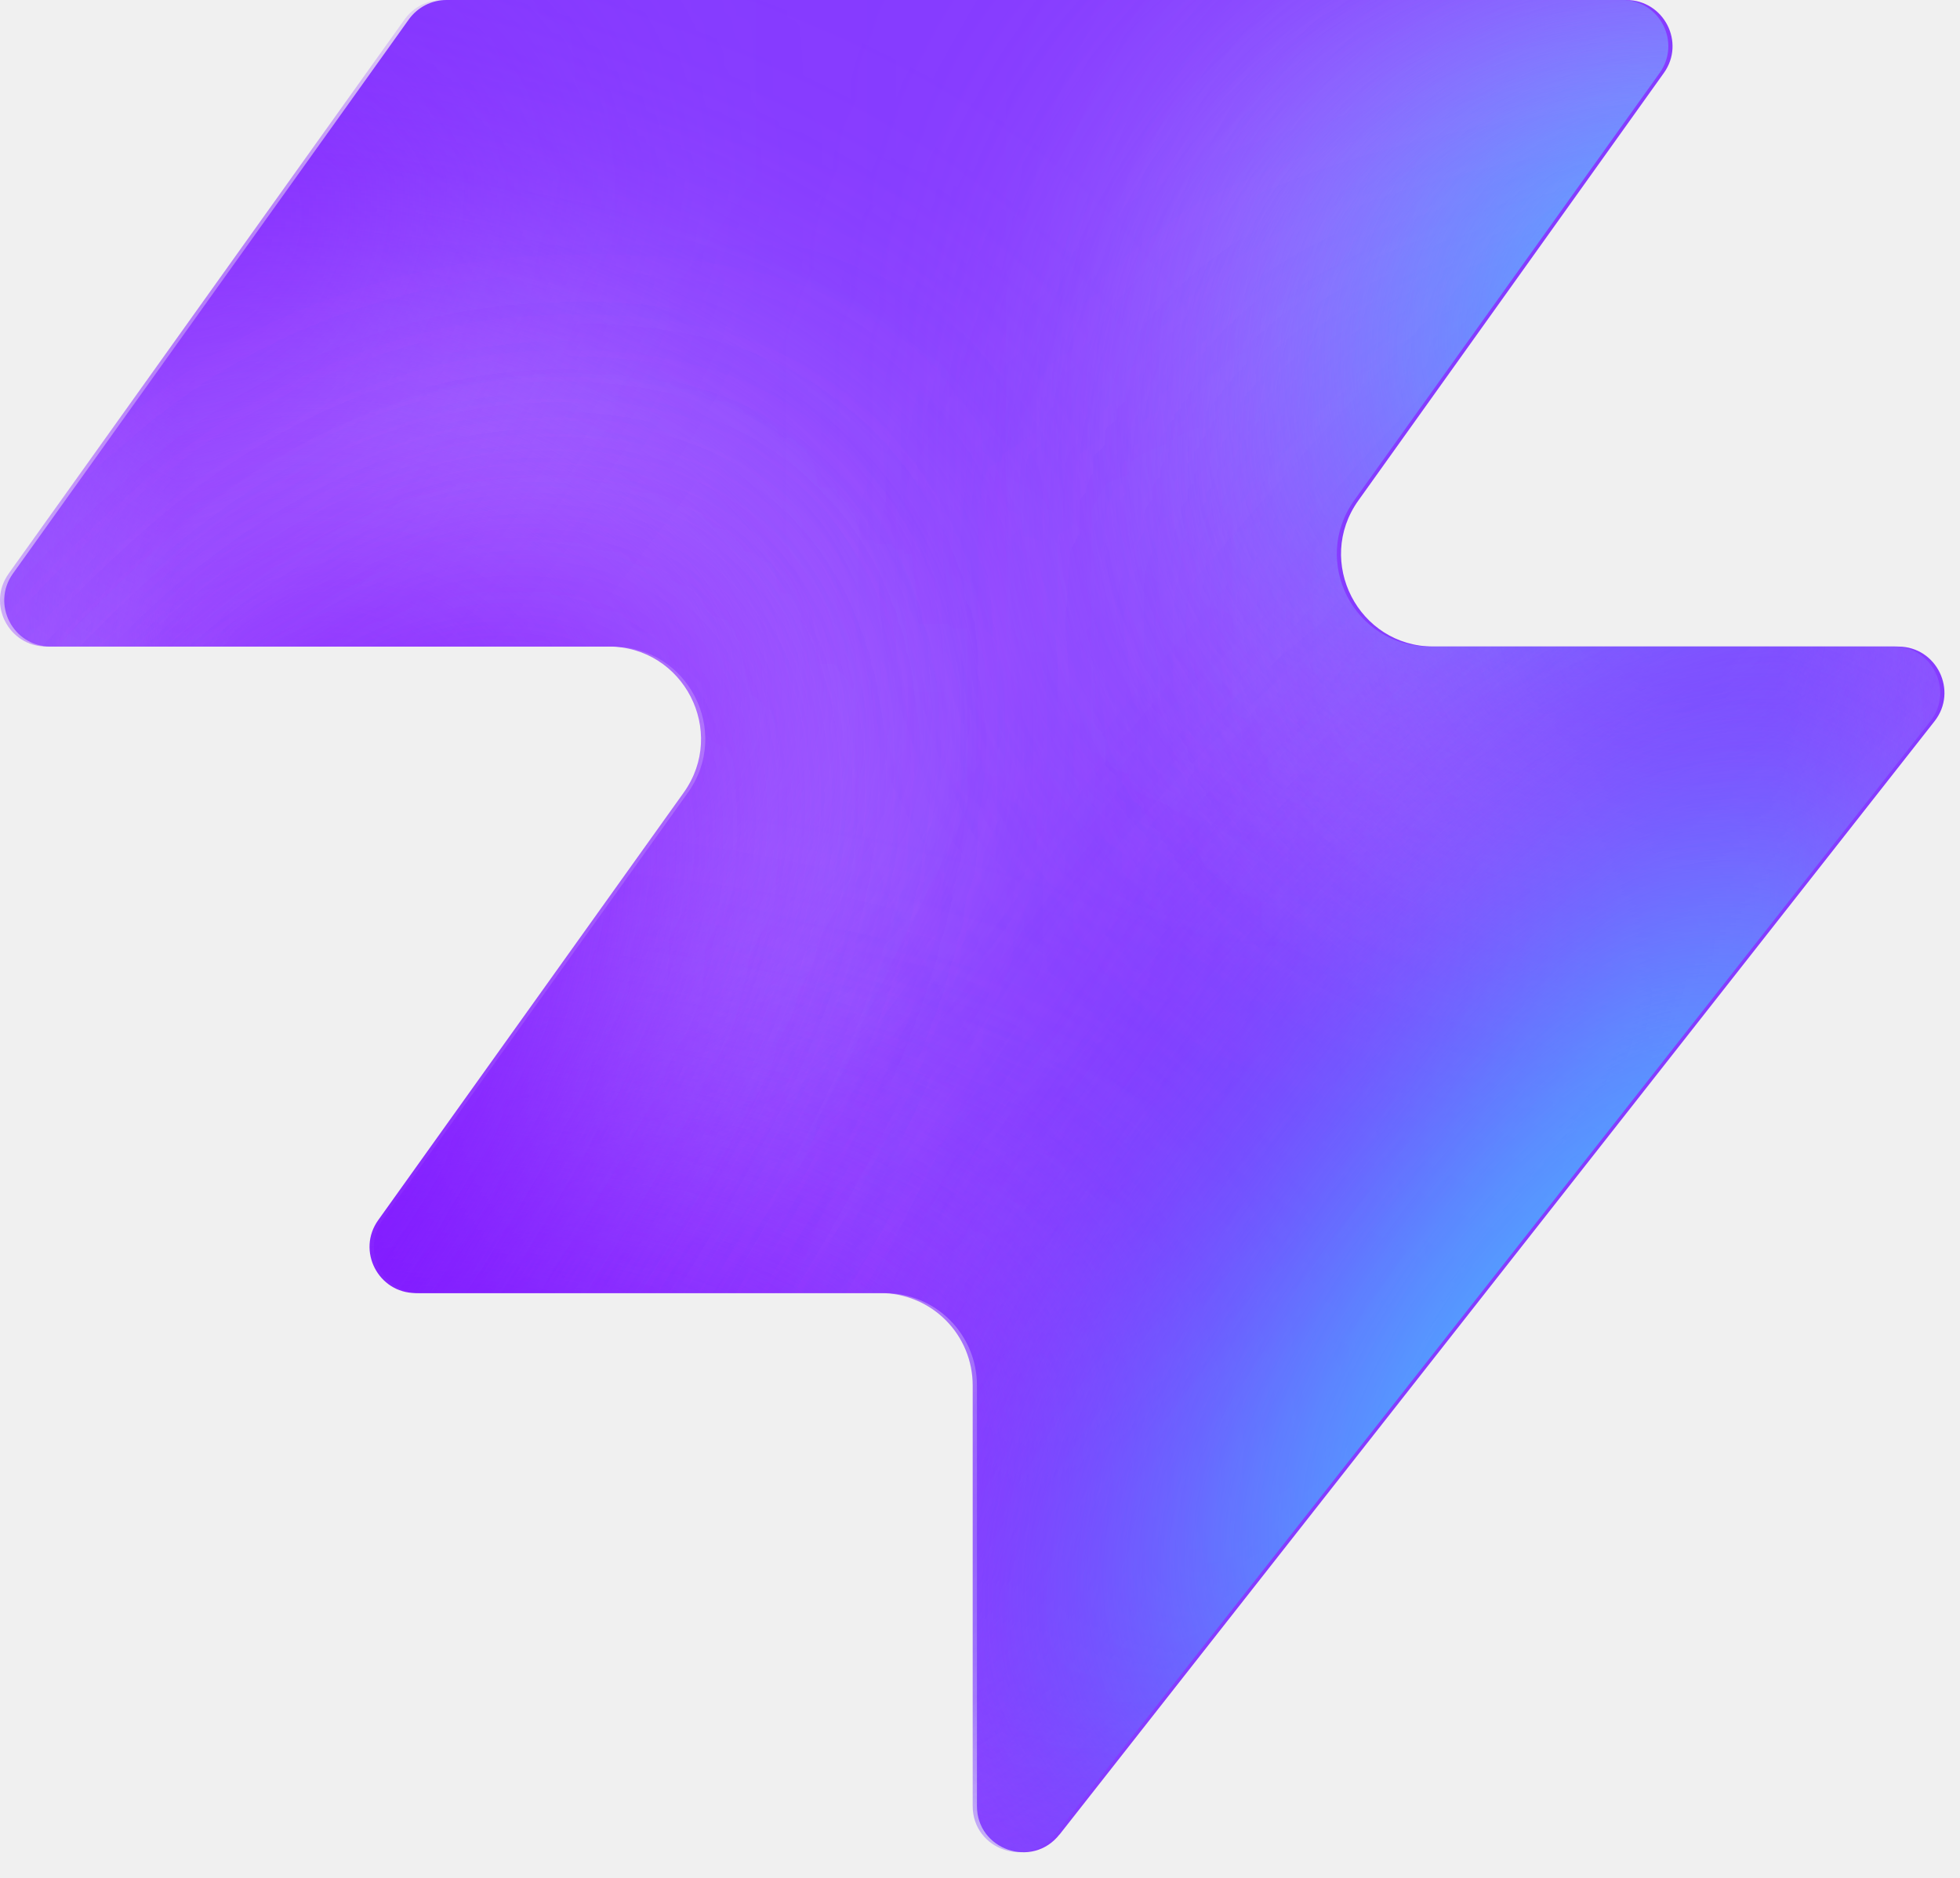
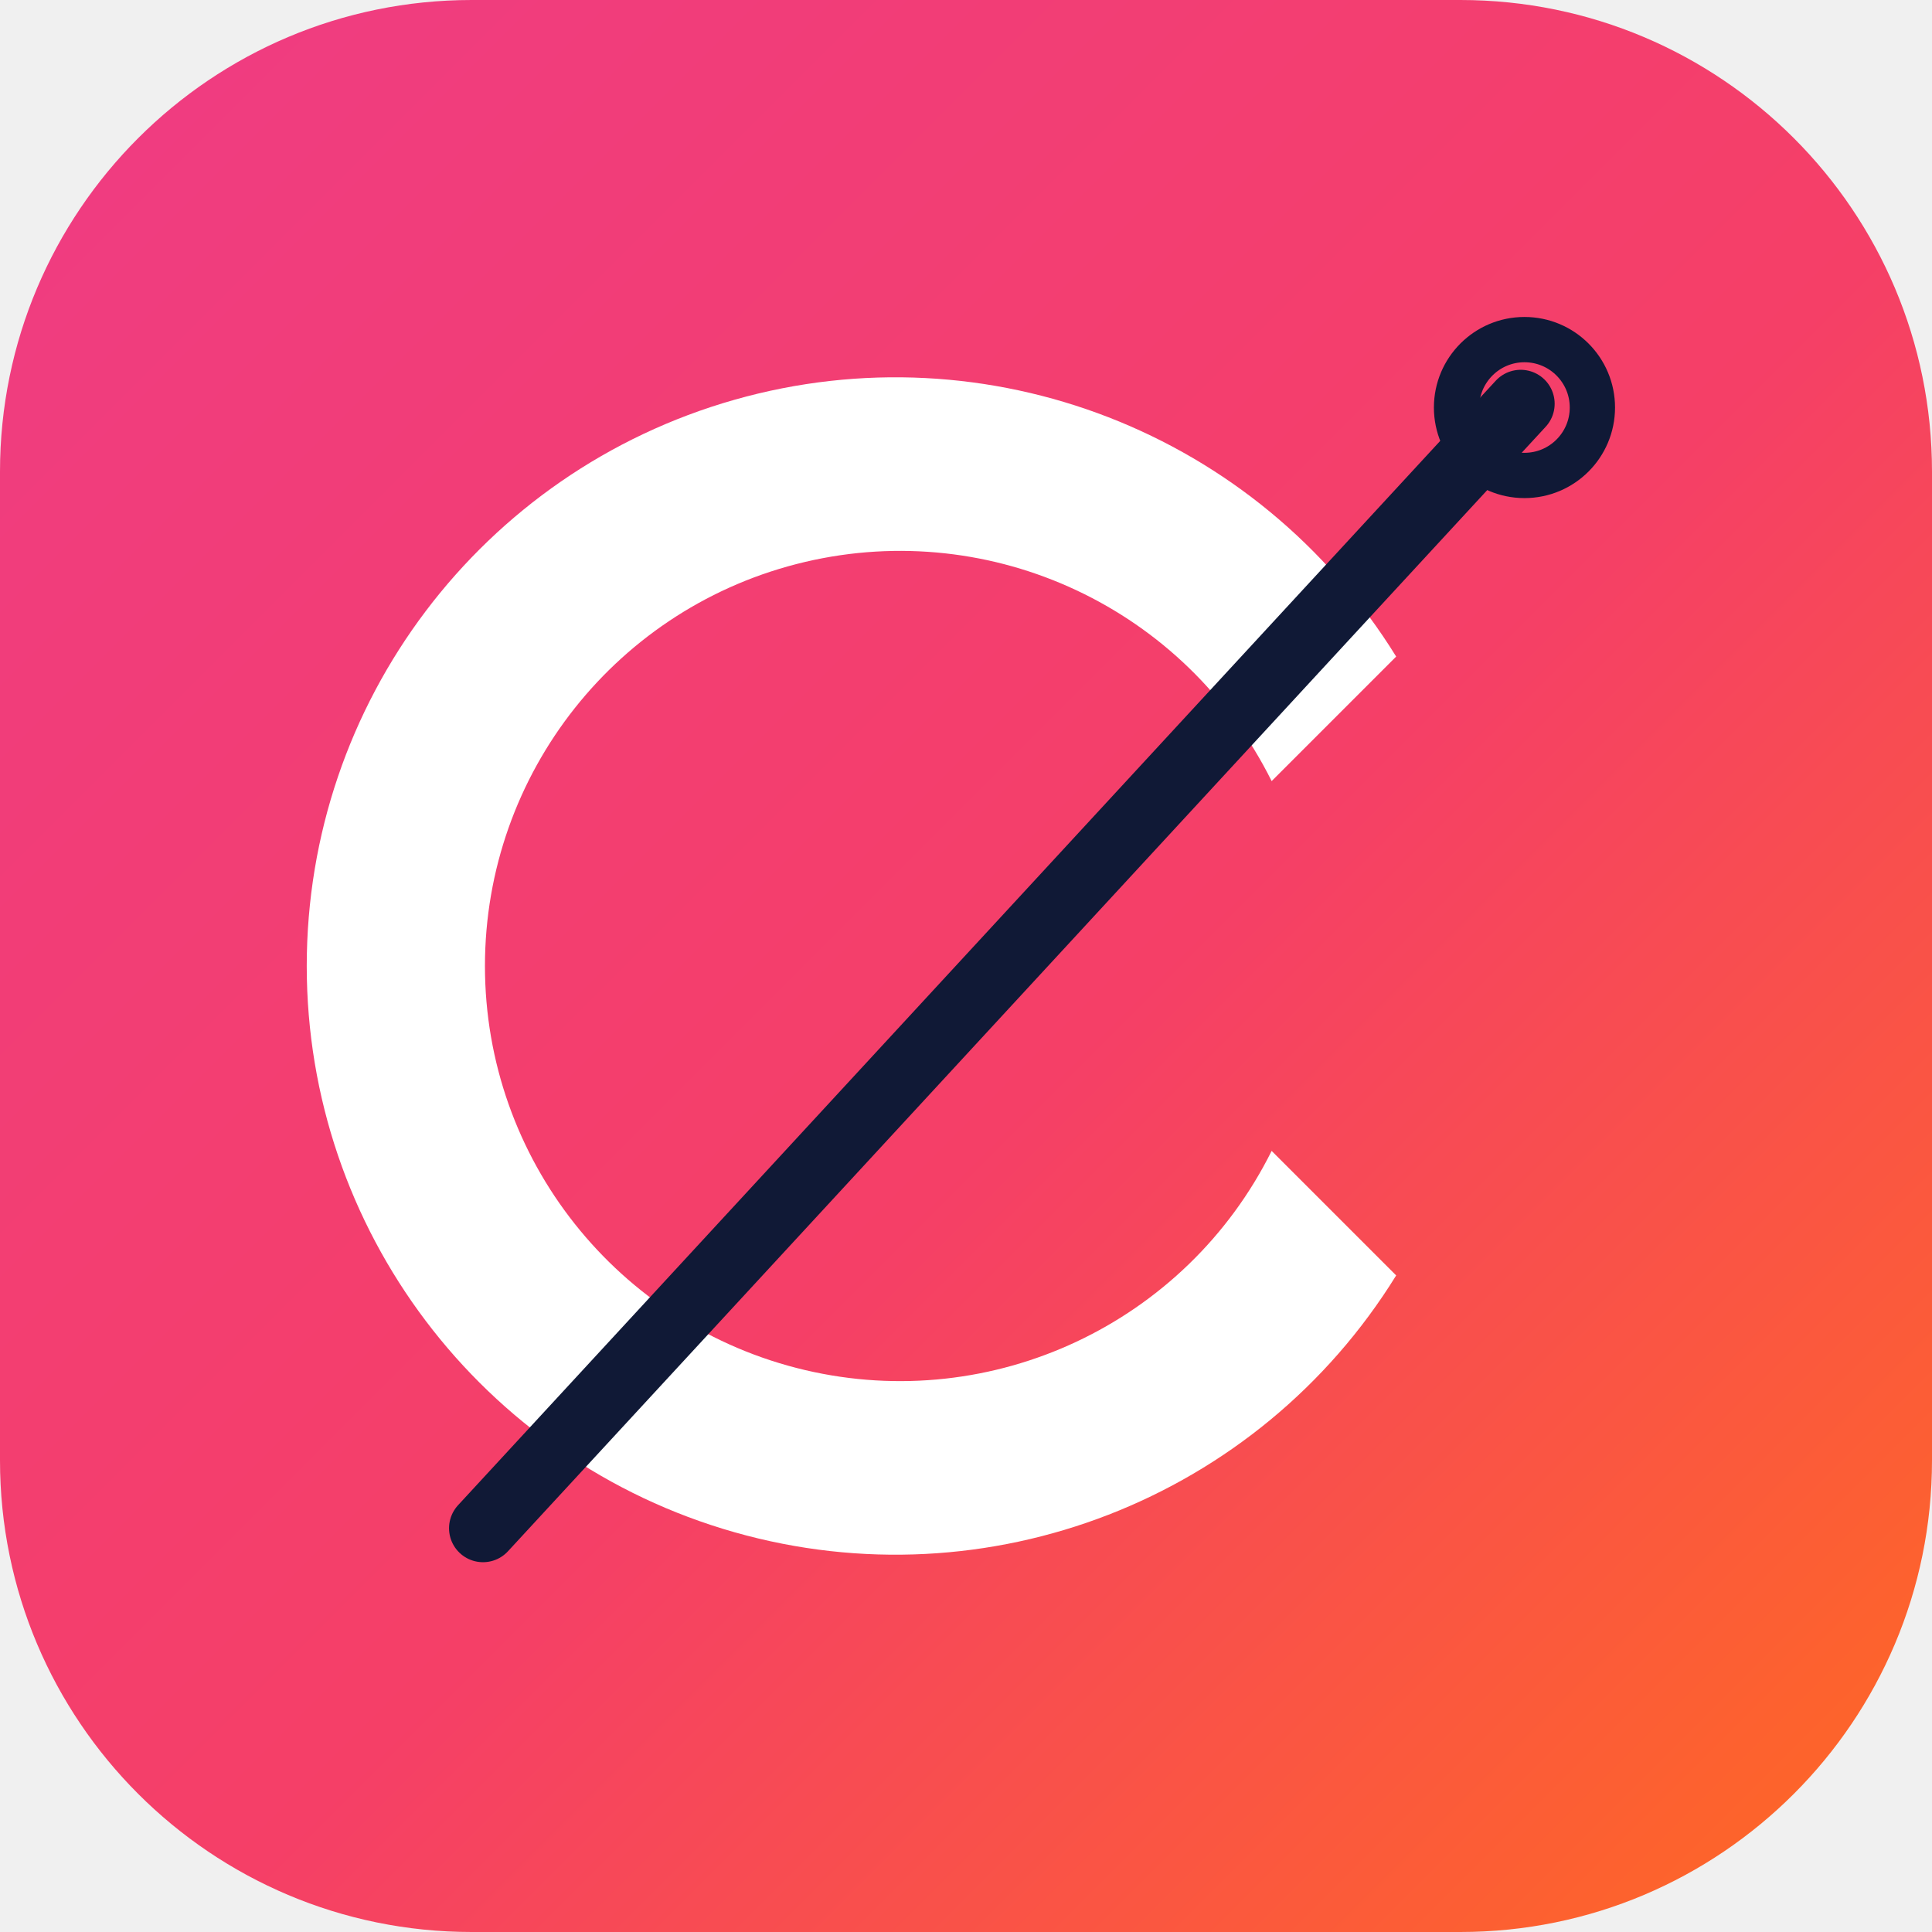
- <svg xmlns="http://www.w3.org/2000/svg" width="48" height="46" fill="none" viewBox="0 0 48 46">
-   <path fill="#863bff" d="M25.946 44.938c-.664.845-2.021.375-2.021-.698V33.937a2.26 2.26 0 0 0-2.262-2.262H10.287c-.92 0-1.456-1.04-.92-1.788l7.48-10.471c1.07-1.497 0-3.578-1.842-3.578H1.237c-.92 0-1.456-1.04-.92-1.788L10.013.474c.214-.297.556-.474.92-.474h28.894c.92 0 1.456 1.04.92 1.788l-7.48 10.471c-1.07 1.498 0 3.579 1.842 3.579h11.377c.943 0 1.473 1.088.89 1.83L25.947 44.94z" style="fill:#863bff;fill:color(display-p3 .525 .23 1);fill-opacity:1" />
-   <mask id="a" width="48" height="46" x="0" y="0" maskUnits="userSpaceOnUse" style="mask-type:alpha">
-     <path fill="#000" d="M25.842 44.938c-.664.844-2.021.375-2.021-.698V33.937a2.26 2.26 0 0 0-2.262-2.262H10.183c-.92 0-1.456-1.04-.92-1.788l7.48-10.471c1.07-1.498 0-3.579-1.842-3.579H1.133c-.92 0-1.456-1.04-.92-1.787L9.91.473c.214-.297.556-.474.92-.474h28.894c.92 0 1.456 1.04.92 1.788l-7.48 10.471c-1.07 1.498 0 3.578 1.842 3.578h11.377c.943 0 1.473 1.088.89 1.832L25.843 44.94z" style="fill:#000;fill-opacity:1" />
-   </mask>
-   <g mask="url(#a)">
-     <g filter="url(#b)">
-       <ellipse cx="5.508" cy="14.704" fill="#ede6ff" rx="5.508" ry="14.704" style="fill:#ede6ff;fill:color(display-p3 .927 .903 1);fill-opacity:1" transform="matrix(.00324 1 1 -.00324 -4.47 31.516)" />
-     </g>
-     <g filter="url(#c)">
-       <ellipse cx="10.399" cy="29.851" fill="#ede6ff" rx="10.399" ry="29.851" style="fill:#ede6ff;fill:color(display-p3 .927 .903 1);fill-opacity:1" transform="matrix(.00324 1 1 -.00324 -39.328 7.883)" />
-     </g>
-     <g filter="url(#d)">
-       <ellipse cx="5.508" cy="30.487" fill="#7e14ff" rx="5.508" ry="30.487" style="fill:#7e14ff;fill:color(display-p3 .492 .077 1);fill-opacity:1" transform="rotate(89.814 -25.913 -14.639)scale(1 -1)" />
-     </g>
-     <g filter="url(#e)">
-       <ellipse cx="5.508" cy="30.599" fill="#7e14ff" rx="5.508" ry="30.599" style="fill:#7e14ff;fill:color(display-p3 .492 .077 1);fill-opacity:1" transform="rotate(89.814 -32.644 -3.334)scale(1 -1)" />
-     </g>
-     <g filter="url(#f)">
-       <ellipse cx="5.508" cy="30.599" fill="#7e14ff" rx="5.508" ry="30.599" style="fill:#7e14ff;fill:color(display-p3 .492 .077 1);fill-opacity:1" transform="matrix(.00324 1 1 -.00324 -34.34 30.47)" />
-     </g>
-     <g filter="url(#g)">
-       <ellipse cx="14.072" cy="22.078" fill="#ede6ff" rx="14.072" ry="22.078" style="fill:#ede6ff;fill:color(display-p3 .927 .903 1);fill-opacity:1" transform="rotate(93.35 24.506 48.493)scale(-1 1)" />
-     </g>
-     <g filter="url(#h)">
-       <ellipse cx="3.47" cy="21.501" fill="#7e14ff" rx="3.47" ry="21.501" style="fill:#7e14ff;fill:color(display-p3 .492 .077 1);fill-opacity:1" transform="rotate(89.009 28.708 47.59)scale(-1 1)" />
-     </g>
-     <g filter="url(#i)">
-       <ellipse cx="3.47" cy="21.501" fill="#7e14ff" rx="3.47" ry="21.501" style="fill:#7e14ff;fill:color(display-p3 .492 .077 1);fill-opacity:1" transform="rotate(89.009 28.708 47.59)scale(-1 1)" />
-     </g>
-     <g filter="url(#j)">
-       <ellipse cx=".387" cy="8.972" fill="#7e14ff" rx="4.407" ry="29.108" style="fill:#7e14ff;fill:color(display-p3 .492 .077 1);fill-opacity:1" transform="rotate(39.51 .387 8.972)" />
-     </g>
-     <g filter="url(#k)">
-       <ellipse cx="47.523" cy="-6.092" fill="#7e14ff" rx="4.407" ry="29.108" style="fill:#7e14ff;fill:color(display-p3 .492 .077 1);fill-opacity:1" transform="rotate(37.892 47.523 -6.092)" />
-     </g>
-     <g filter="url(#l)">
-       <ellipse cx="41.412" cy="6.333" fill="#47bfff" rx="5.971" ry="9.665" style="fill:#47bfff;fill:color(display-p3 .28 .748 1);fill-opacity:1" transform="rotate(37.892 41.412 6.333)" />
-     </g>
-     <g filter="url(#m)">
-       <ellipse cx="-1.879" cy="38.332" fill="#7e14ff" rx="4.407" ry="29.108" style="fill:#7e14ff;fill:color(display-p3 .492 .077 1);fill-opacity:1" transform="rotate(37.892 -1.88 38.332)" />
-     </g>
-     <g filter="url(#n)">
-       <ellipse cx="-1.879" cy="38.332" fill="#7e14ff" rx="4.407" ry="29.108" style="fill:#7e14ff;fill:color(display-p3 .492 .077 1);fill-opacity:1" transform="rotate(37.892 -1.88 38.332)" />
-     </g>
-     <g filter="url(#o)">
-       <ellipse cx="35.651" cy="29.907" fill="#7e14ff" rx="4.407" ry="29.108" style="fill:#7e14ff;fill:color(display-p3 .492 .077 1);fill-opacity:1" transform="rotate(37.892 35.651 29.907)" />
-     </g>
-     <g filter="url(#p)">
-       <ellipse cx="38.418" cy="32.4" fill="#47bfff" rx="5.971" ry="15.297" style="fill:#47bfff;fill:color(display-p3 .28 .748 1);fill-opacity:1" transform="rotate(37.892 38.418 32.4)" />
-     </g>
-   </g>
+ <svg xmlns="http://www.w3.org/2000/svg" width="512" height="512" viewBox="0 0 512 512">
  <defs>
-     <filter id="b" width="60.045" height="41.654" x="-19.77" y="16.149" color-interpolation-filters="sRGB" filterUnits="userSpaceOnUse">
-       <feFlood flood-opacity="0" result="BackgroundImageFix" />
-       <feBlend in="SourceGraphic" in2="BackgroundImageFix" result="shape" />
-       <feGaussianBlur result="effect1_foregroundBlur_2002_17158" stdDeviation="7.659" />
-     </filter>
-     <filter id="c" width="90.34" height="51.437" x="-54.613" y="-7.533" color-interpolation-filters="sRGB" filterUnits="userSpaceOnUse">
-       <feFlood flood-opacity="0" result="BackgroundImageFix" />
-       <feBlend in="SourceGraphic" in2="BackgroundImageFix" result="shape" />
-       <feGaussianBlur result="effect1_foregroundBlur_2002_17158" stdDeviation="7.659" />
-     </filter>
-     <filter id="d" width="79.355" height="29.4" x="-49.64" y="2.03" color-interpolation-filters="sRGB" filterUnits="userSpaceOnUse">
-       <feFlood flood-opacity="0" result="BackgroundImageFix" />
-       <feBlend in="SourceGraphic" in2="BackgroundImageFix" result="shape" />
-       <feGaussianBlur result="effect1_foregroundBlur_2002_17158" stdDeviation="4.596" />
-     </filter>
-     <filter id="e" width="79.579" height="29.4" x="-45.045" y="20.029" color-interpolation-filters="sRGB" filterUnits="userSpaceOnUse">
-       <feFlood flood-opacity="0" result="BackgroundImageFix" />
-       <feBlend in="SourceGraphic" in2="BackgroundImageFix" result="shape" />
-       <feGaussianBlur result="effect1_foregroundBlur_2002_17158" stdDeviation="4.596" />
-     </filter>
-     <filter id="f" width="79.579" height="29.4" x="-43.513" y="21.178" color-interpolation-filters="sRGB" filterUnits="userSpaceOnUse">
-       <feFlood flood-opacity="0" result="BackgroundImageFix" />
-       <feBlend in="SourceGraphic" in2="BackgroundImageFix" result="shape" />
-       <feGaussianBlur result="effect1_foregroundBlur_2002_17158" stdDeviation="4.596" />
-     </filter>
-     <filter id="g" width="74.749" height="58.852" x="15.756" y="-17.901" color-interpolation-filters="sRGB" filterUnits="userSpaceOnUse">
-       <feFlood flood-opacity="0" result="BackgroundImageFix" />
-       <feBlend in="SourceGraphic" in2="BackgroundImageFix" result="shape" />
-       <feGaussianBlur result="effect1_foregroundBlur_2002_17158" stdDeviation="7.659" />
-     </filter>
-     <filter id="h" width="61.377" height="25.362" x="23.548" y="2.284" color-interpolation-filters="sRGB" filterUnits="userSpaceOnUse">
-       <feFlood flood-opacity="0" result="BackgroundImageFix" />
-       <feBlend in="SourceGraphic" in2="BackgroundImageFix" result="shape" />
-       <feGaussianBlur result="effect1_foregroundBlur_2002_17158" stdDeviation="4.596" />
-     </filter>
-     <filter id="i" width="61.377" height="25.362" x="23.548" y="2.284" color-interpolation-filters="sRGB" filterUnits="userSpaceOnUse">
-       <feFlood flood-opacity="0" result="BackgroundImageFix" />
-       <feBlend in="SourceGraphic" in2="BackgroundImageFix" result="shape" />
-       <feGaussianBlur result="effect1_foregroundBlur_2002_17158" stdDeviation="4.596" />
-     </filter>
-     <filter id="j" width="56.045" height="63.649" x="-27.636" y="-22.853" color-interpolation-filters="sRGB" filterUnits="userSpaceOnUse">
-       <feFlood flood-opacity="0" result="BackgroundImageFix" />
-       <feBlend in="SourceGraphic" in2="BackgroundImageFix" result="shape" />
-       <feGaussianBlur result="effect1_foregroundBlur_2002_17158" stdDeviation="4.596" />
-     </filter>
-     <filter id="k" width="54.814" height="64.646" x="20.116" y="-38.415" color-interpolation-filters="sRGB" filterUnits="userSpaceOnUse">
-       <feFlood flood-opacity="0" result="BackgroundImageFix" />
-       <feBlend in="SourceGraphic" in2="BackgroundImageFix" result="shape" />
-       <feGaussianBlur result="effect1_foregroundBlur_2002_17158" stdDeviation="4.596" />
-     </filter>
-     <filter id="l" width="33.541" height="35.313" x="24.641" y="-11.323" color-interpolation-filters="sRGB" filterUnits="userSpaceOnUse">
-       <feFlood flood-opacity="0" result="BackgroundImageFix" />
-       <feBlend in="SourceGraphic" in2="BackgroundImageFix" result="shape" />
-       <feGaussianBlur result="effect1_foregroundBlur_2002_17158" stdDeviation="4.596" />
-     </filter>
-     <filter id="m" width="54.814" height="64.646" x="-29.286" y="6.009" color-interpolation-filters="sRGB" filterUnits="userSpaceOnUse">
-       <feFlood flood-opacity="0" result="BackgroundImageFix" />
-       <feBlend in="SourceGraphic" in2="BackgroundImageFix" result="shape" />
-       <feGaussianBlur result="effect1_foregroundBlur_2002_17158" stdDeviation="4.596" />
-     </filter>
-     <filter id="n" width="54.814" height="64.646" x="-29.286" y="6.009" color-interpolation-filters="sRGB" filterUnits="userSpaceOnUse">
-       <feFlood flood-opacity="0" result="BackgroundImageFix" />
-       <feBlend in="SourceGraphic" in2="BackgroundImageFix" result="shape" />
-       <feGaussianBlur result="effect1_foregroundBlur_2002_17158" stdDeviation="4.596" />
-     </filter>
-     <filter id="o" width="54.814" height="64.646" x="8.244" y="-2.416" color-interpolation-filters="sRGB" filterUnits="userSpaceOnUse">
-       <feFlood flood-opacity="0" result="BackgroundImageFix" />
-       <feBlend in="SourceGraphic" in2="BackgroundImageFix" result="shape" />
-       <feGaussianBlur result="effect1_foregroundBlur_2002_17158" stdDeviation="4.596" />
-     </filter>
-     <filter id="p" width="39.409" height="43.623" x="18.713" y="10.588" color-interpolation-filters="sRGB" filterUnits="userSpaceOnUse">
-       <feFlood flood-opacity="0" result="BackgroundImageFix" />
-       <feBlend in="SourceGraphic" in2="BackgroundImageFix" result="shape" />
-       <feGaussianBlur result="effect1_foregroundBlur_2002_17158" stdDeviation="4.596" />
-     </filter>
+     <linearGradient id="bg" x1="0" y1="0" x2="1" y2="1">
+       <stop offset="0%" stop-color="#ef3c84" />
+       <stop offset="55%" stop-color="#f53f67" />
+       <stop offset="100%" stop-color="#ff6b1f" />
+     </linearGradient>
  </defs>
+   <rect x="0" y="0" width="512" height="512" rx="125" fill="url(#bg)" />
+   <path d="M370 174          A156 156 0 1 0 370 338          L337 305          A110 110 0 1 1 337 207          Z" fill="#fff" />
+   <path d="M128 405 L403 107" fill="none" stroke="#101936" stroke-width="18" stroke-linecap="round" stroke-linejoin="round" />
+   <circle cx="404" cy="108" r="18" fill="none" stroke="#101936" stroke-width="12" />
</svg>
